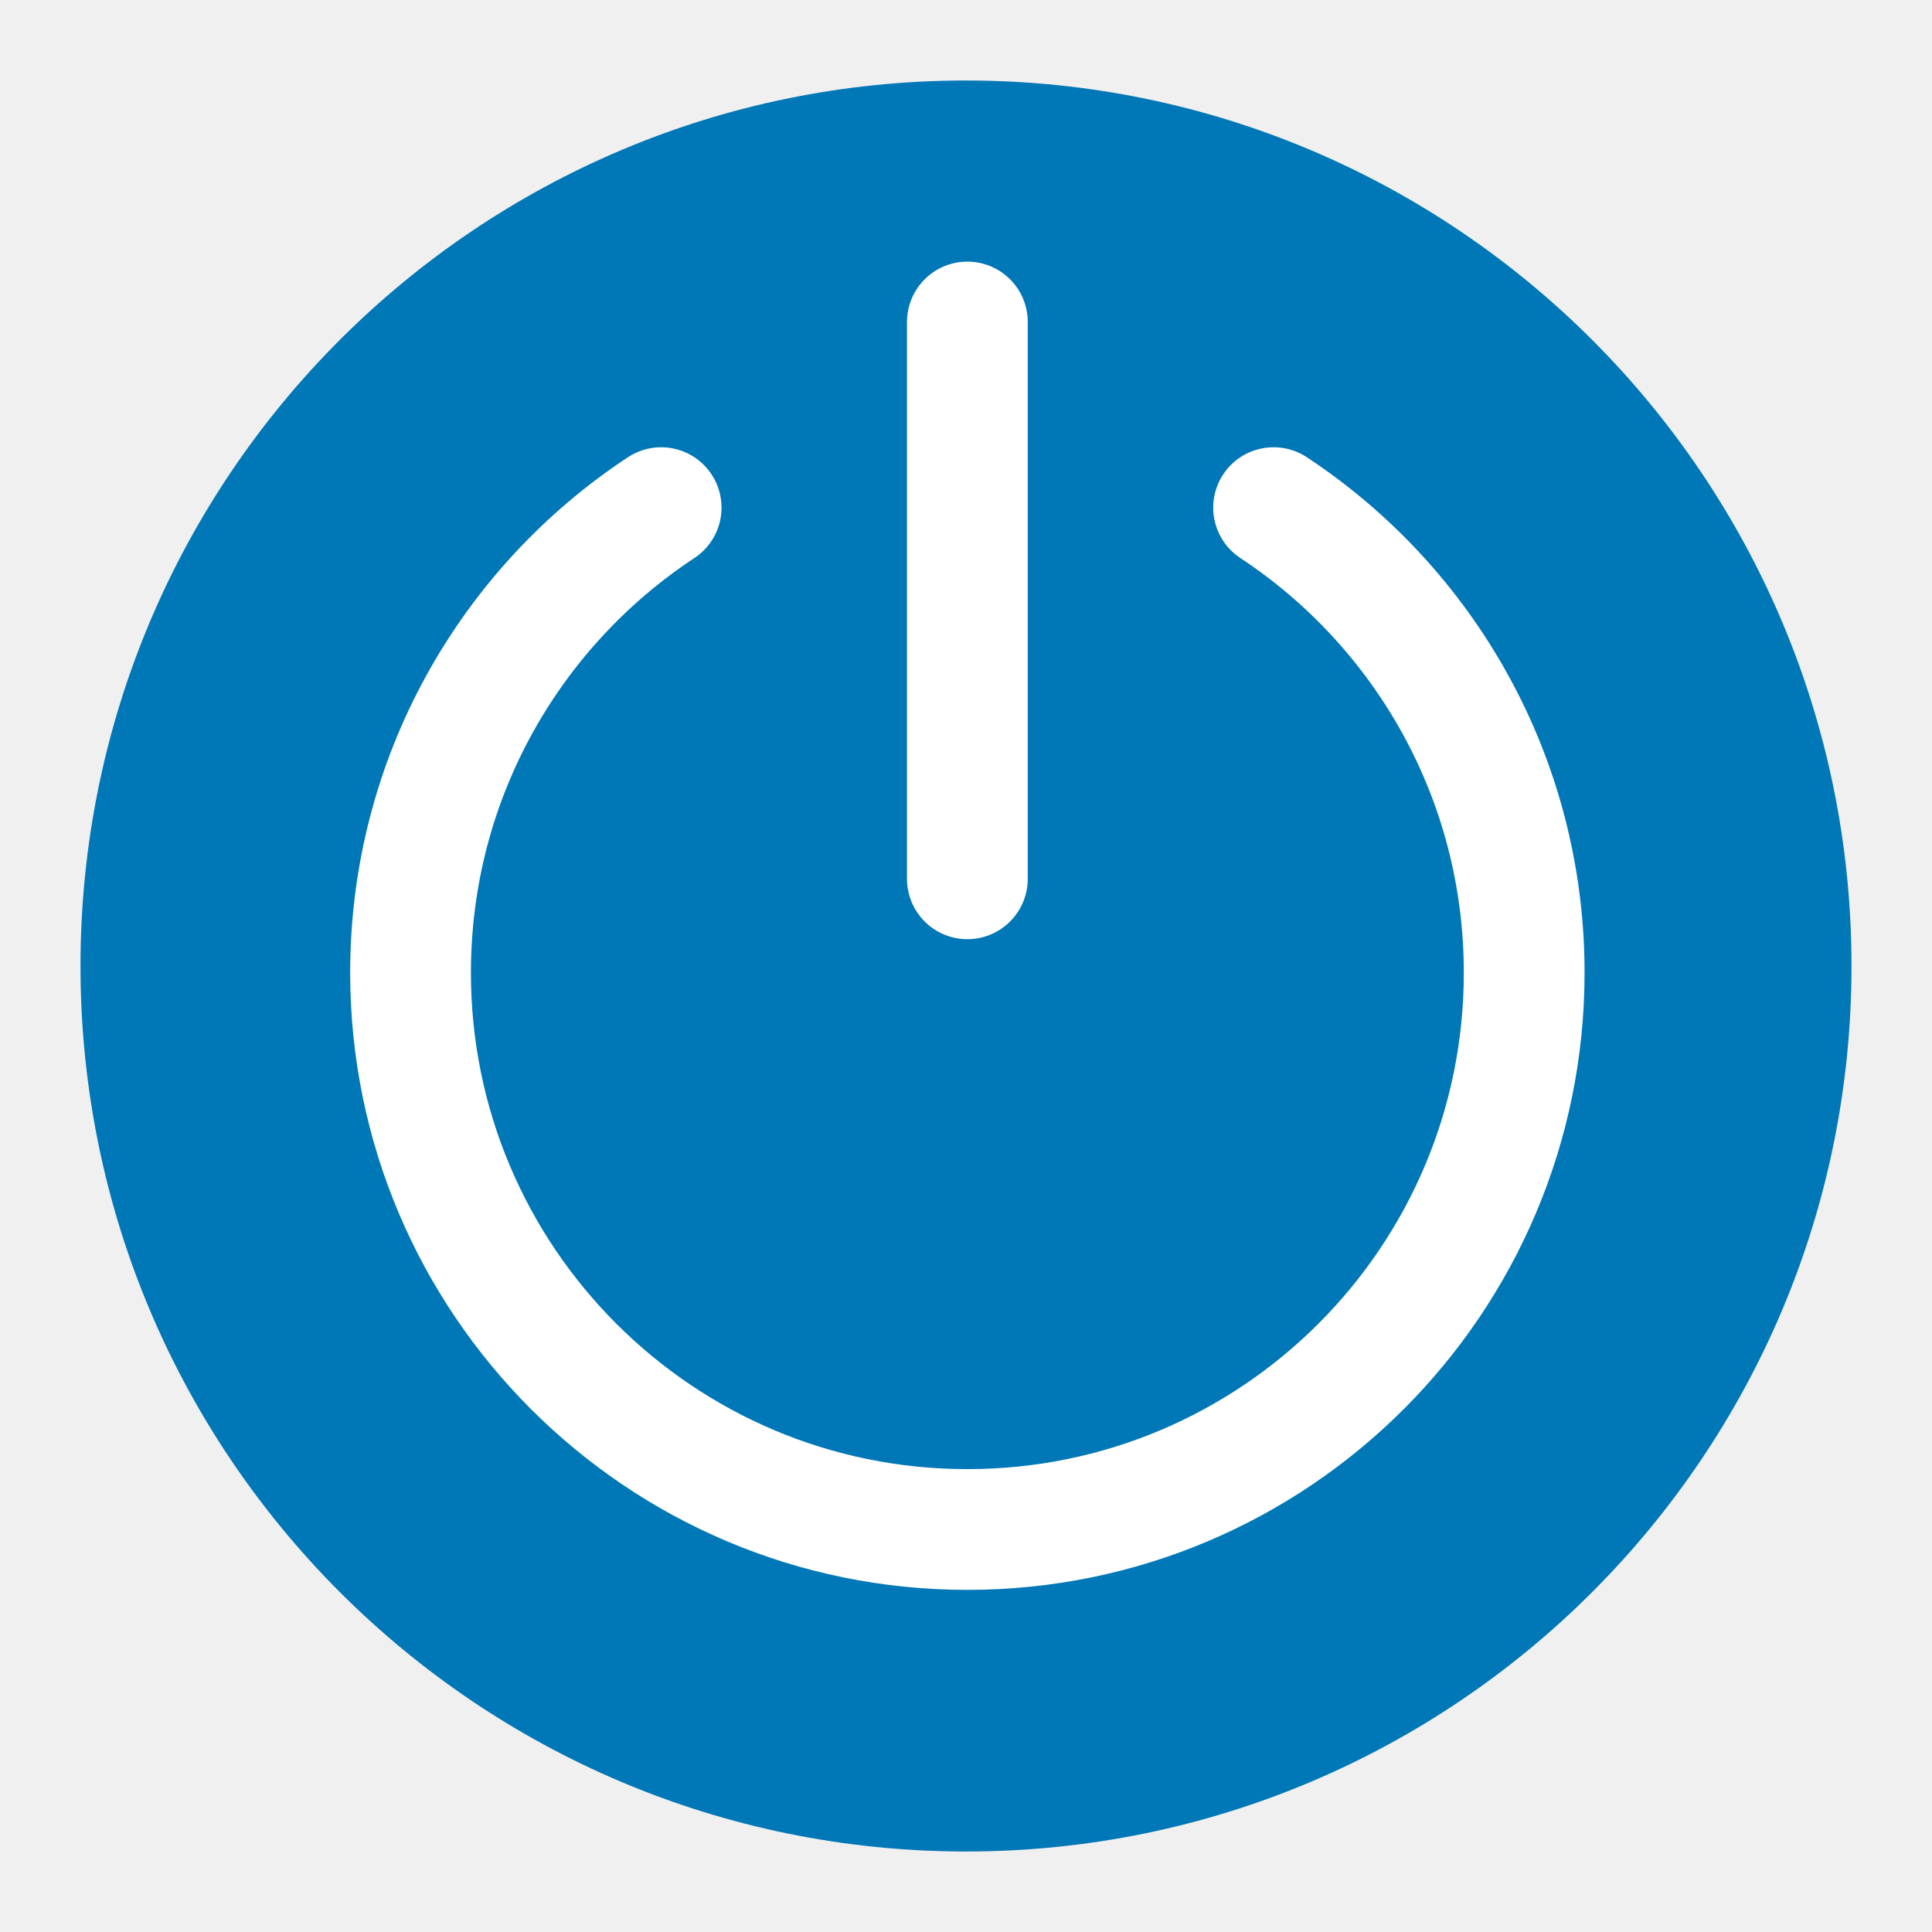
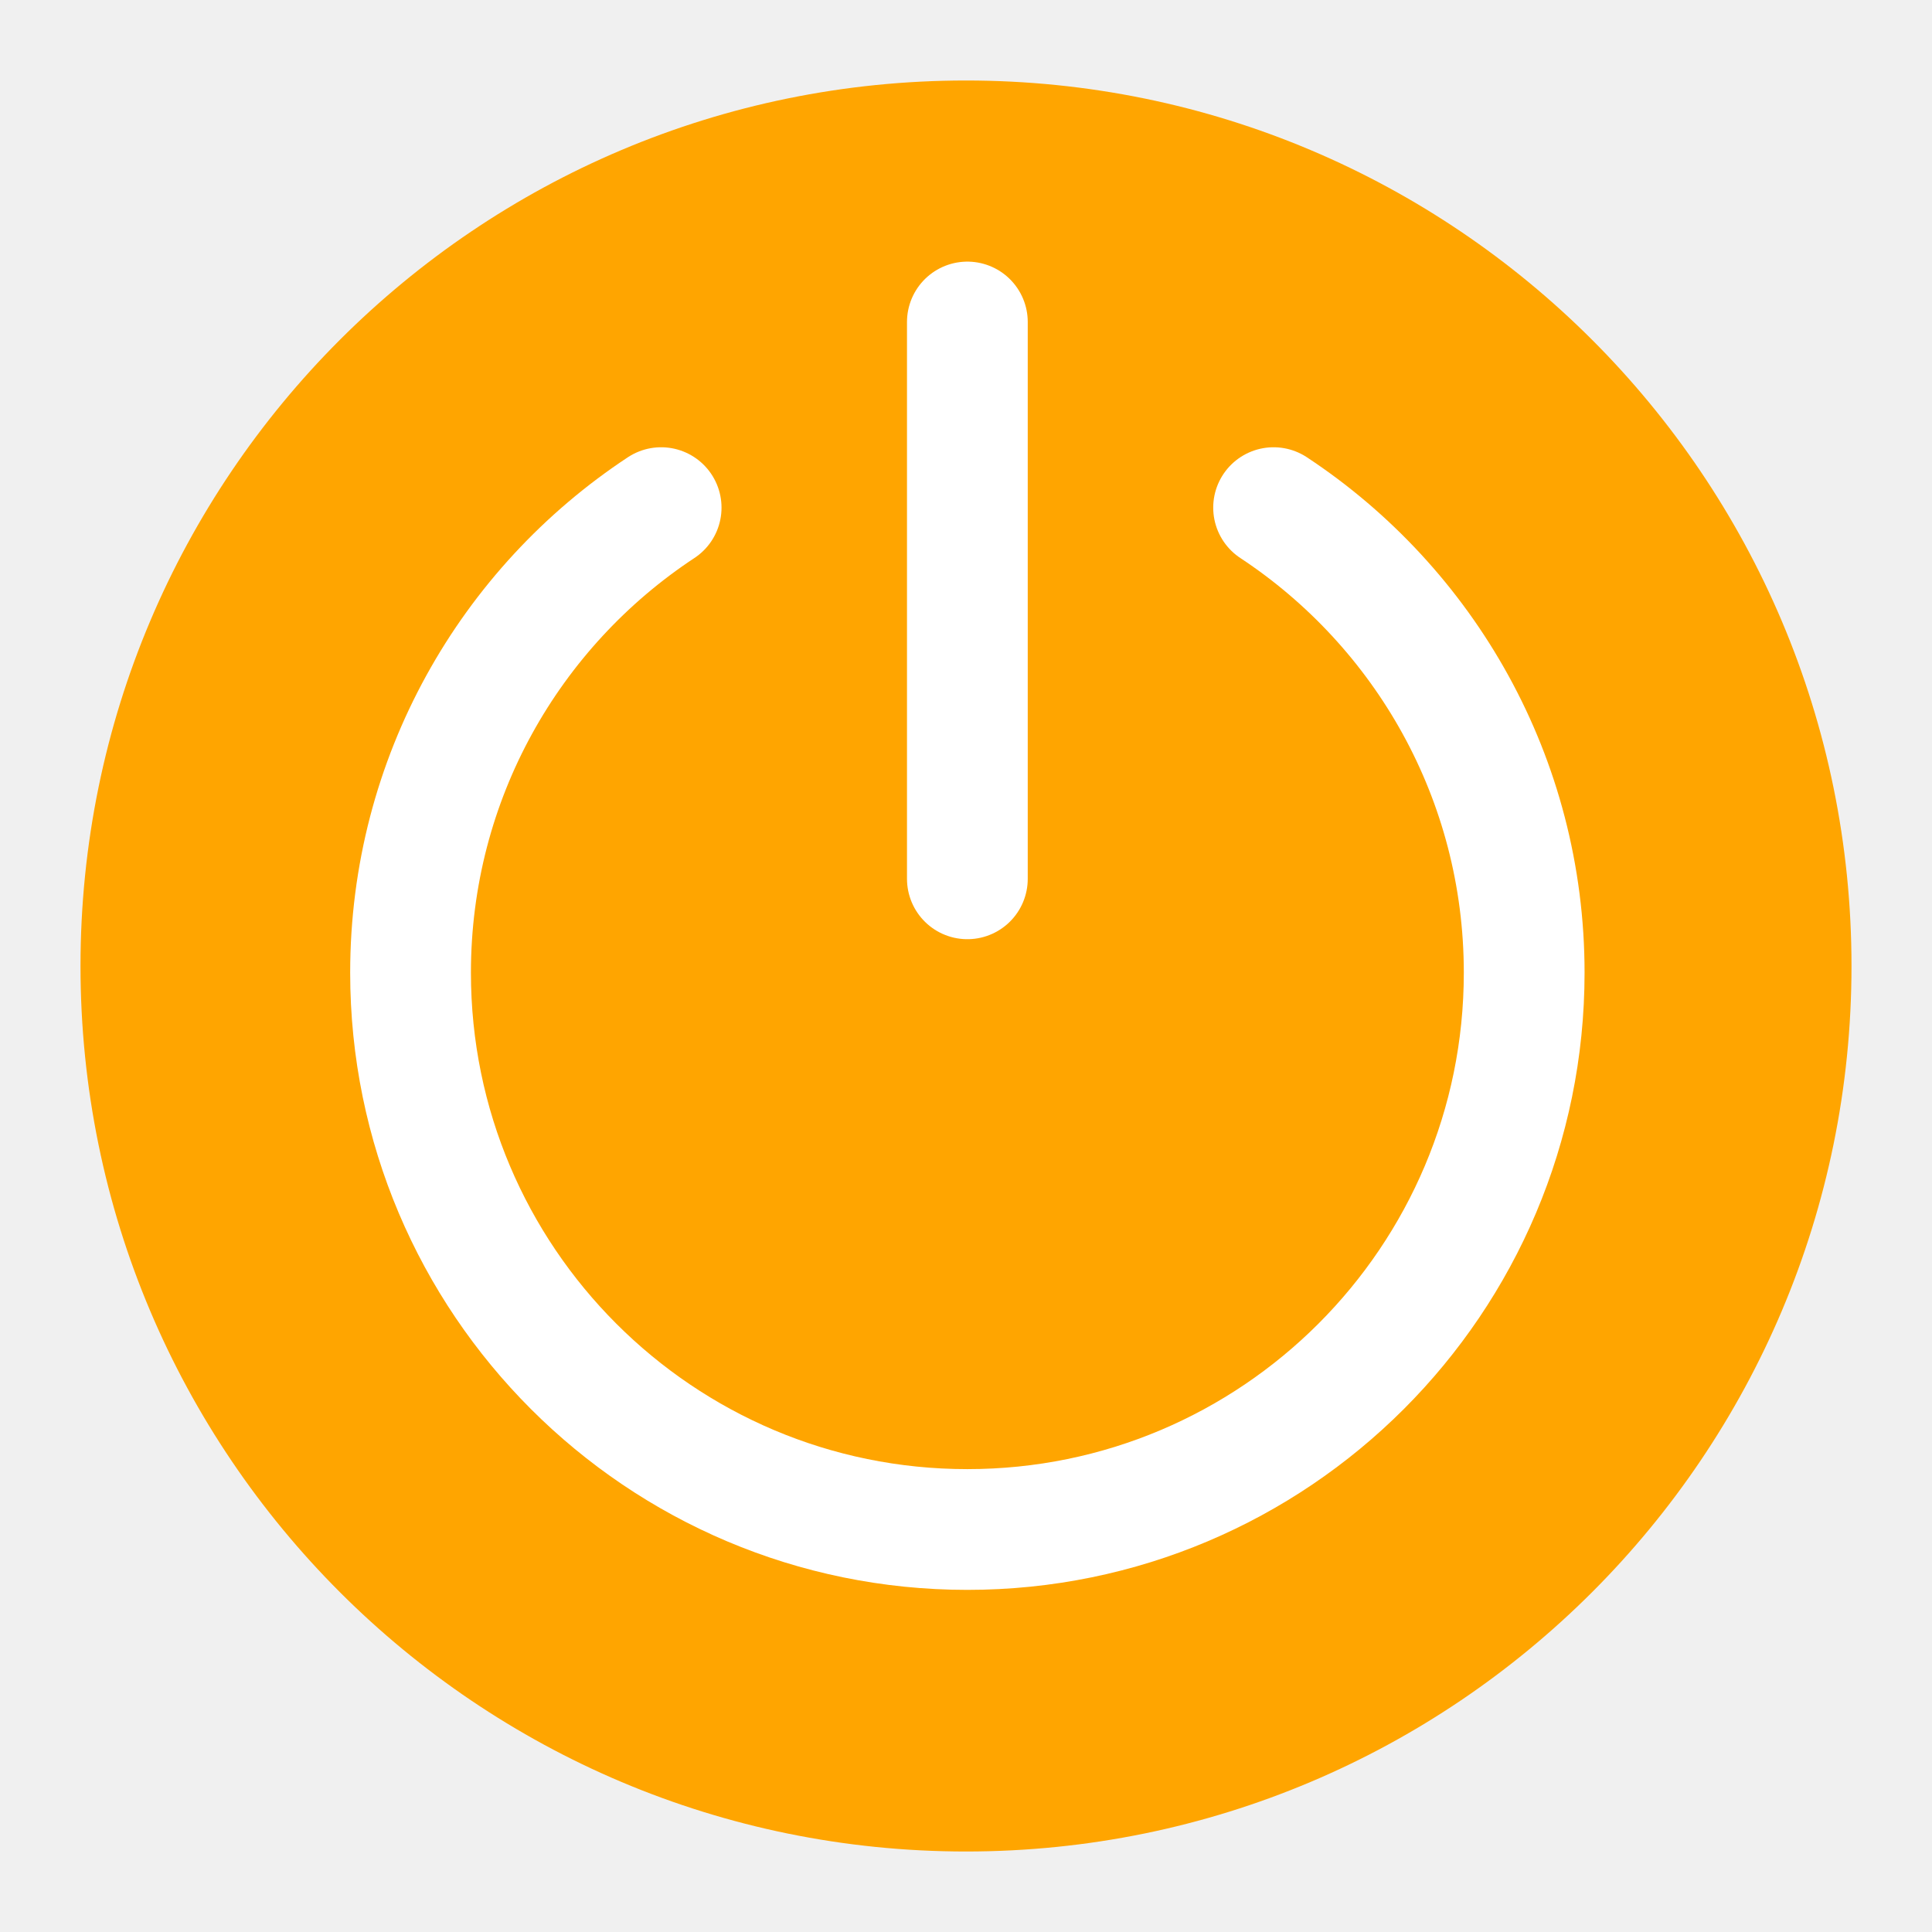
<svg xmlns="http://www.w3.org/2000/svg" width="24" height="24" viewBox="0 0 24 24" fill="none">
-   <circle cx="12" cy="12" r="11" fill="#0077B6" />
+   <circle cx="12" cy="12" r="11" fill="#FFA500" />
  <path d="M15.821 6.306C17.696 7.543 18.934 9.669 18.934 12.083C18.934 15.903 15.837 19 12.017 19C8.197 19 5.1 15.903 5.1 12.083C5.1 9.669 6.337 7.543 8.213 6.306" stroke="white" stroke-width="1.5" stroke-linecap="round" />
  <path d="M12.017 4V10.917" stroke="white" stroke-width="1.5" stroke-linecap="round" />
</svg>
